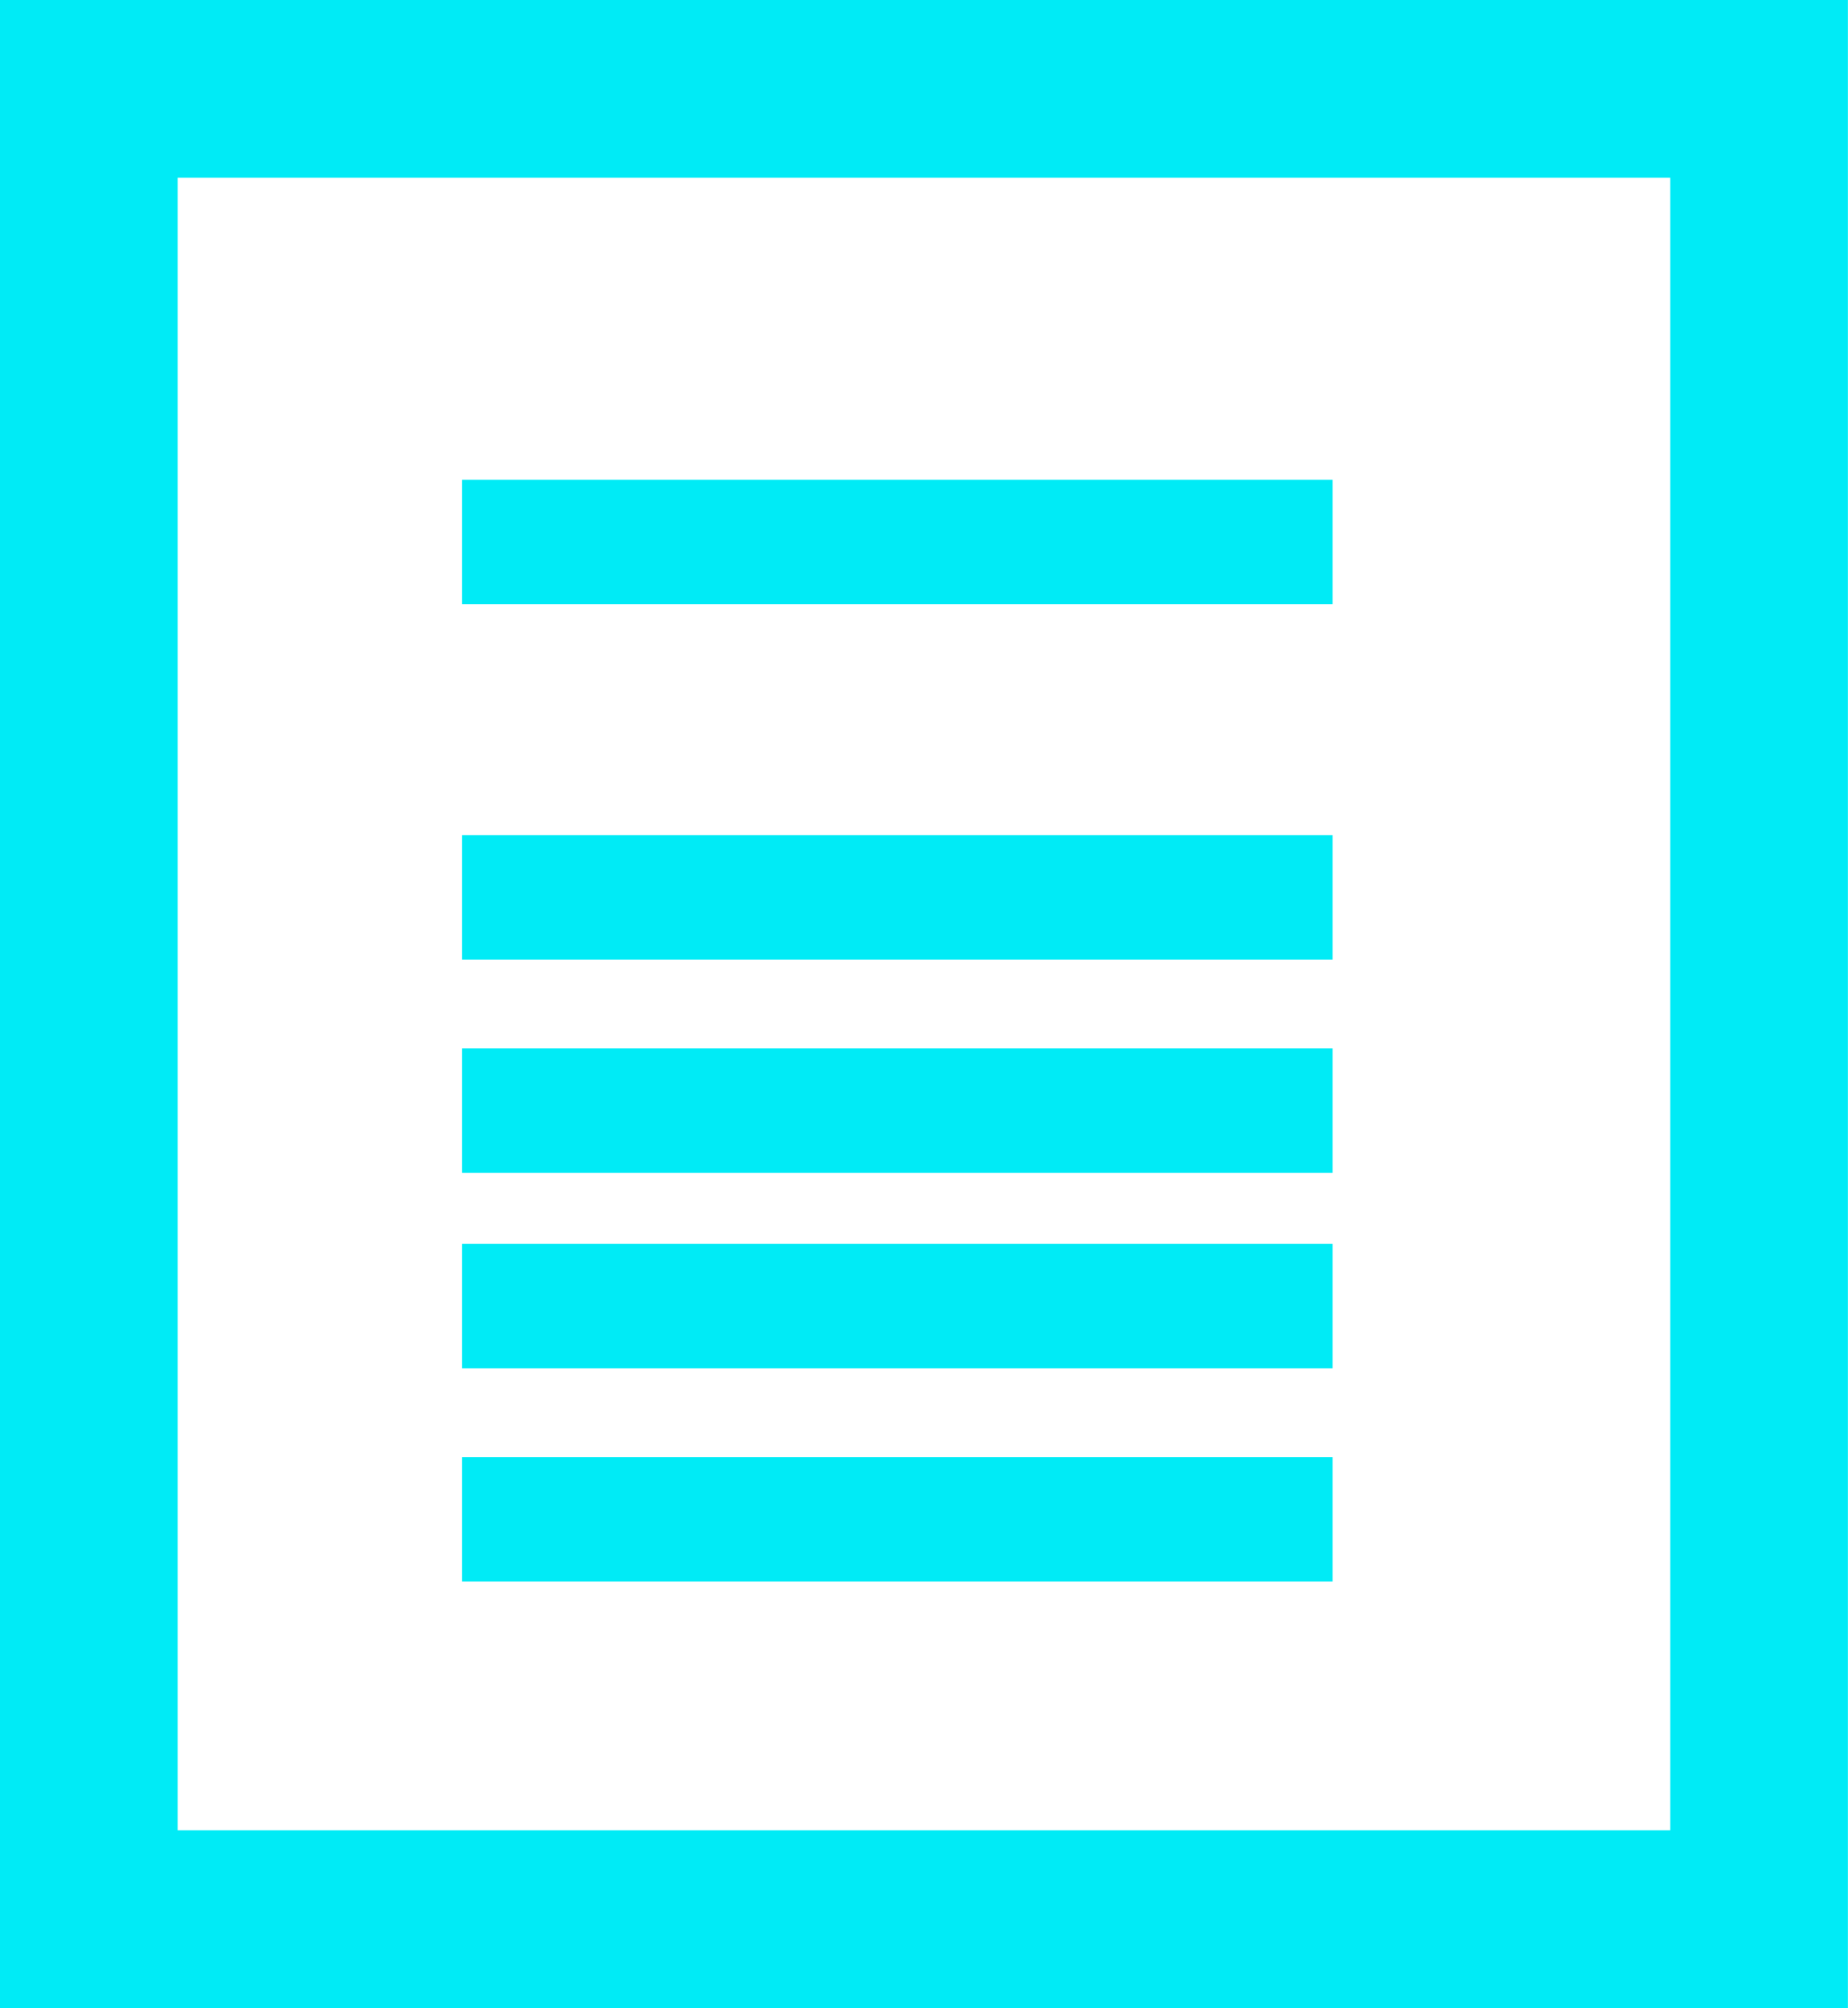
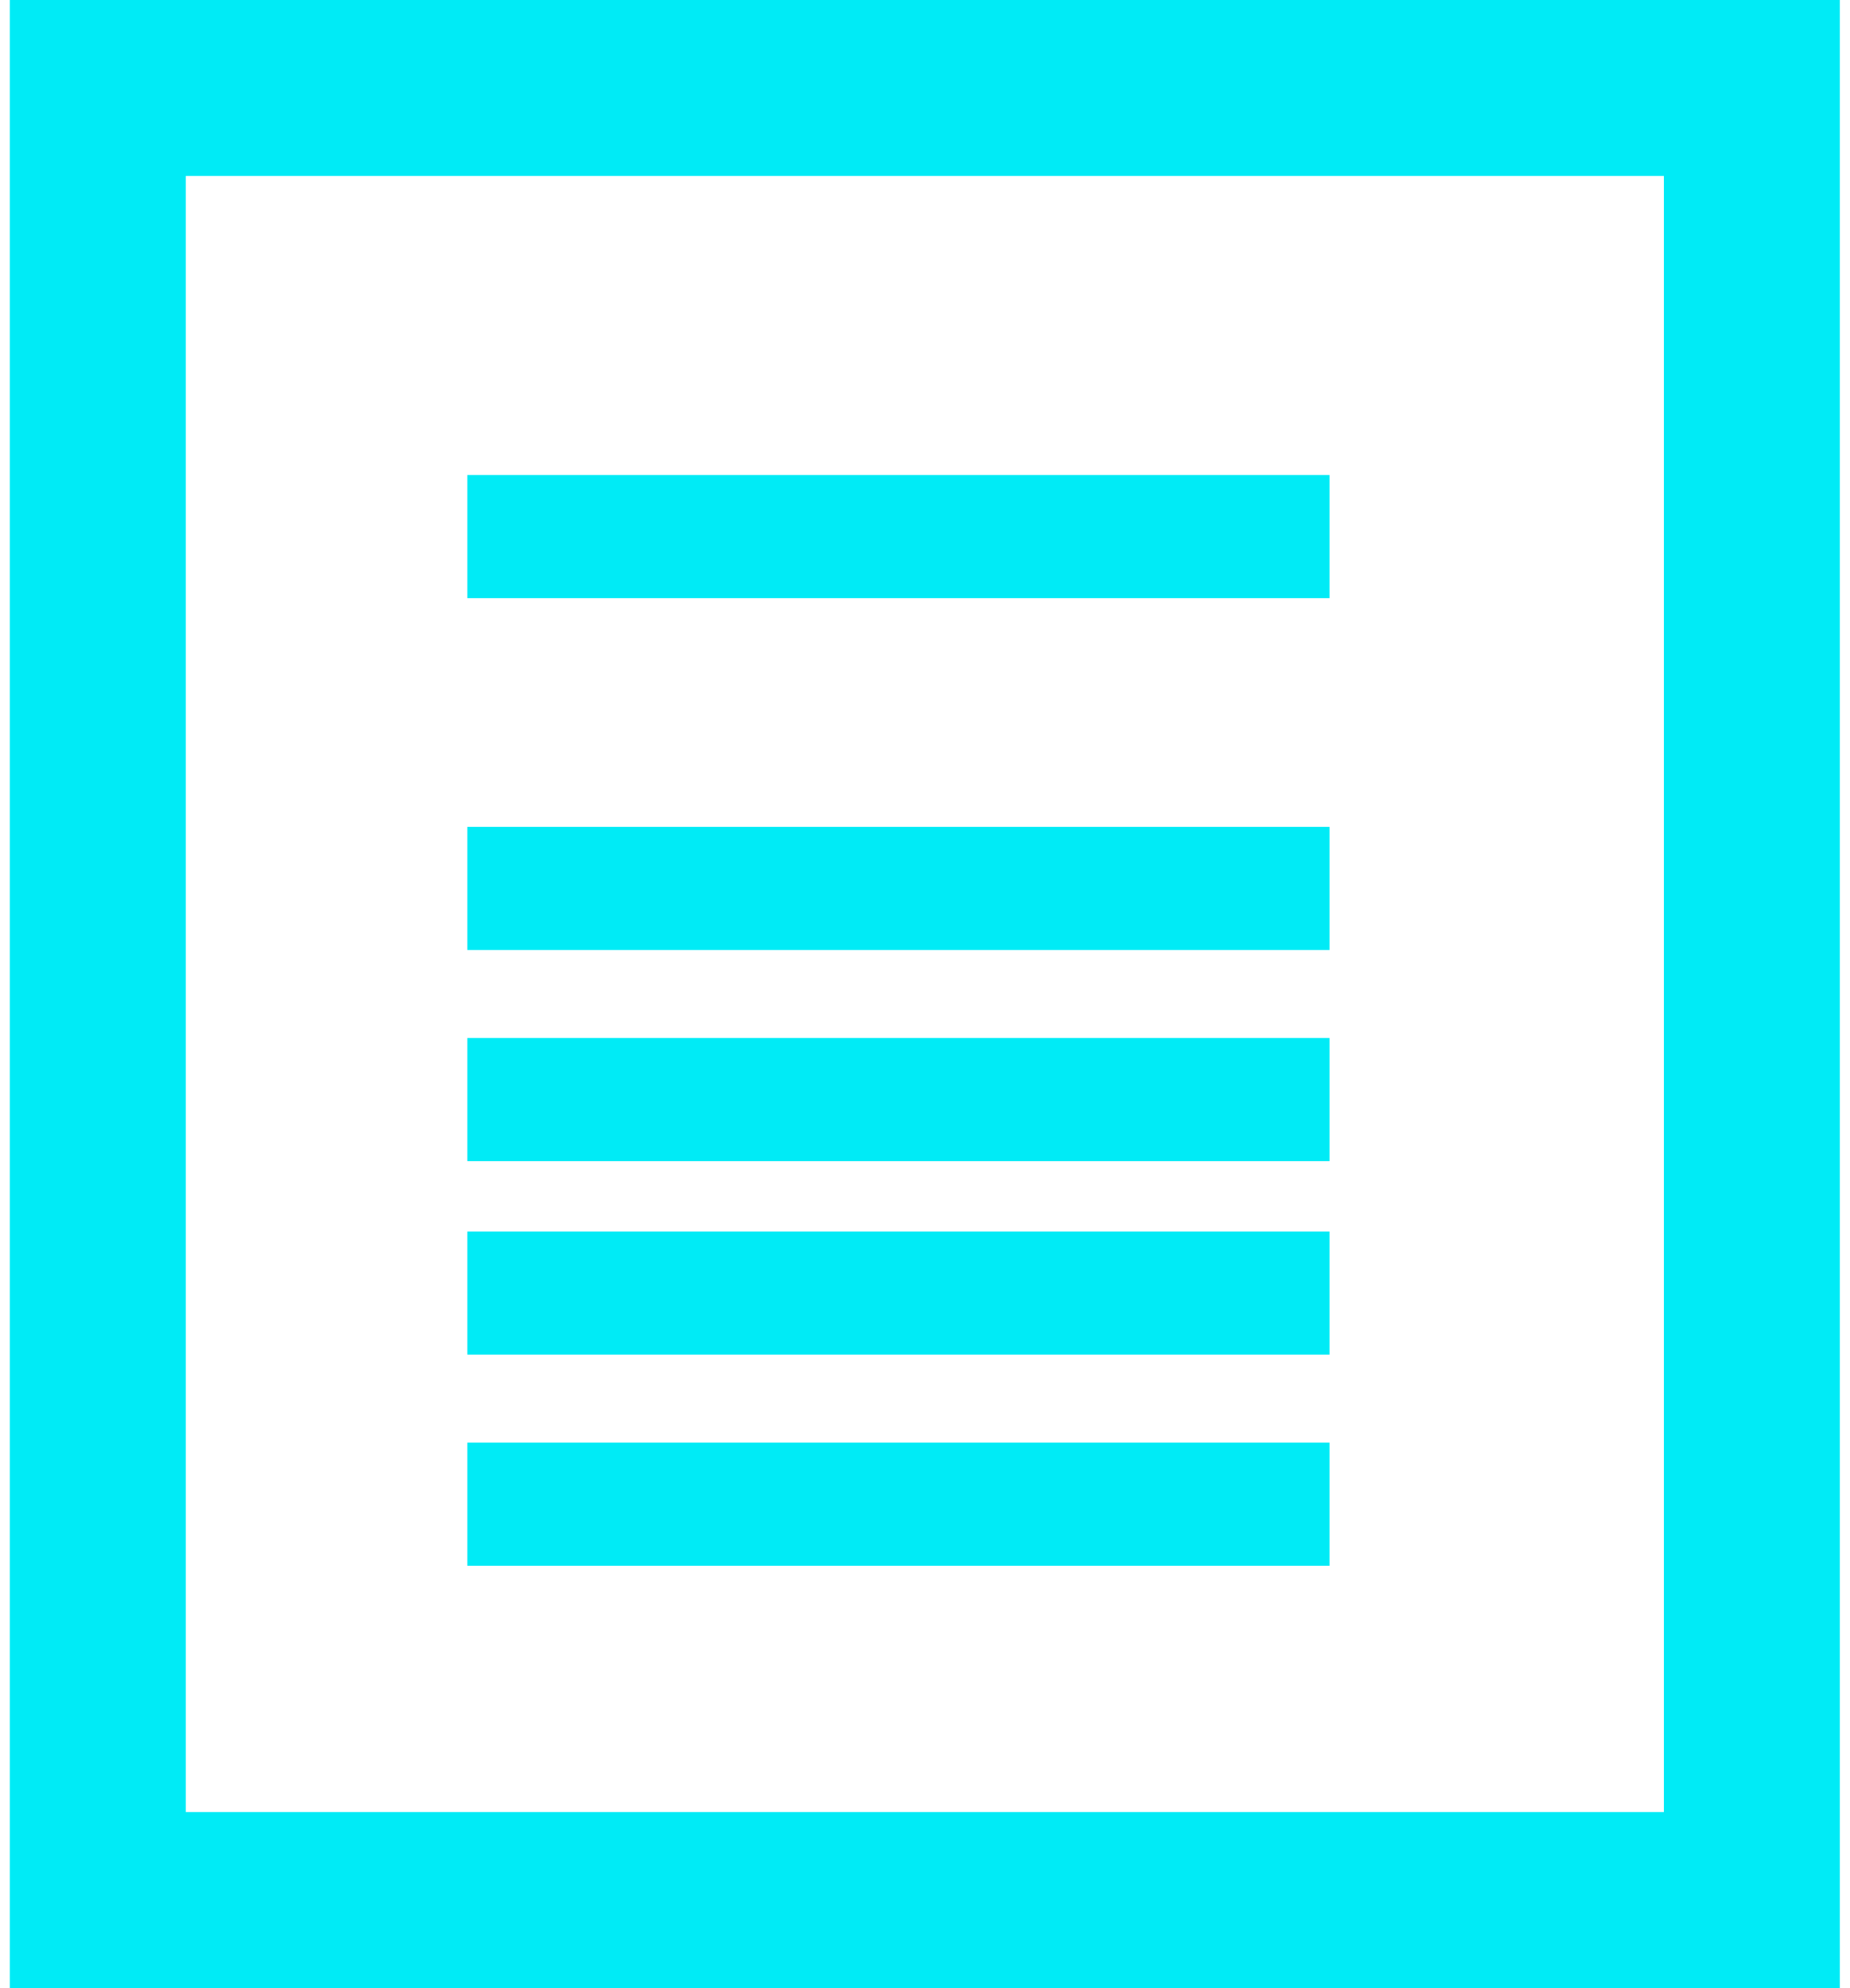
- <svg xmlns="http://www.w3.org/2000/svg" xmlns:xlink="http://www.w3.org/1999/xlink" version="1.1" id="Warstwa_1" x="0px" y="0px" height="43" viewBox="0 0 104 113" enable-background="new 0 0 104 113" xml:space="preserve">
+ <svg xmlns="http://www.w3.org/2000/svg" xmlns:xlink="http://www.w3.org/1999/xlink" version="1.1" id="Warstwa_1" x="0px" y="0px" width="40" height="43" viewBox="0 0 104 113" enable-background="new 0 0 104 113" xml:space="preserve">
  <g>
    <defs>
      <rect id="SVGID_1_" width="104" height="113" />
    </defs>
    <clipPath id="SVGID_2_">
      <use xlink:href="#SVGID_1_" overflow="visible" />
    </clipPath>
    <rect x="5" y="5" clip-path="url(#SVGID_2_)" fill="none" stroke="#00EBF6" stroke-width="10" stroke-miterlimit="10" width="94" height="103" />
  </g>
  <rect x="26" y="27" fill="#00EBF6" width="49" height="7" />
  <rect x="26" y="47" fill="#00EBF6" width="49" height="7" />
  <rect x="26" y="59" fill="#00EBF6" width="49" height="7" />
  <rect x="26" y="70" fill="#00EBF6" width="49" height="7" />
  <rect x="26" y="82" fill="#00EBF6" width="49" height="7" />
</svg>
